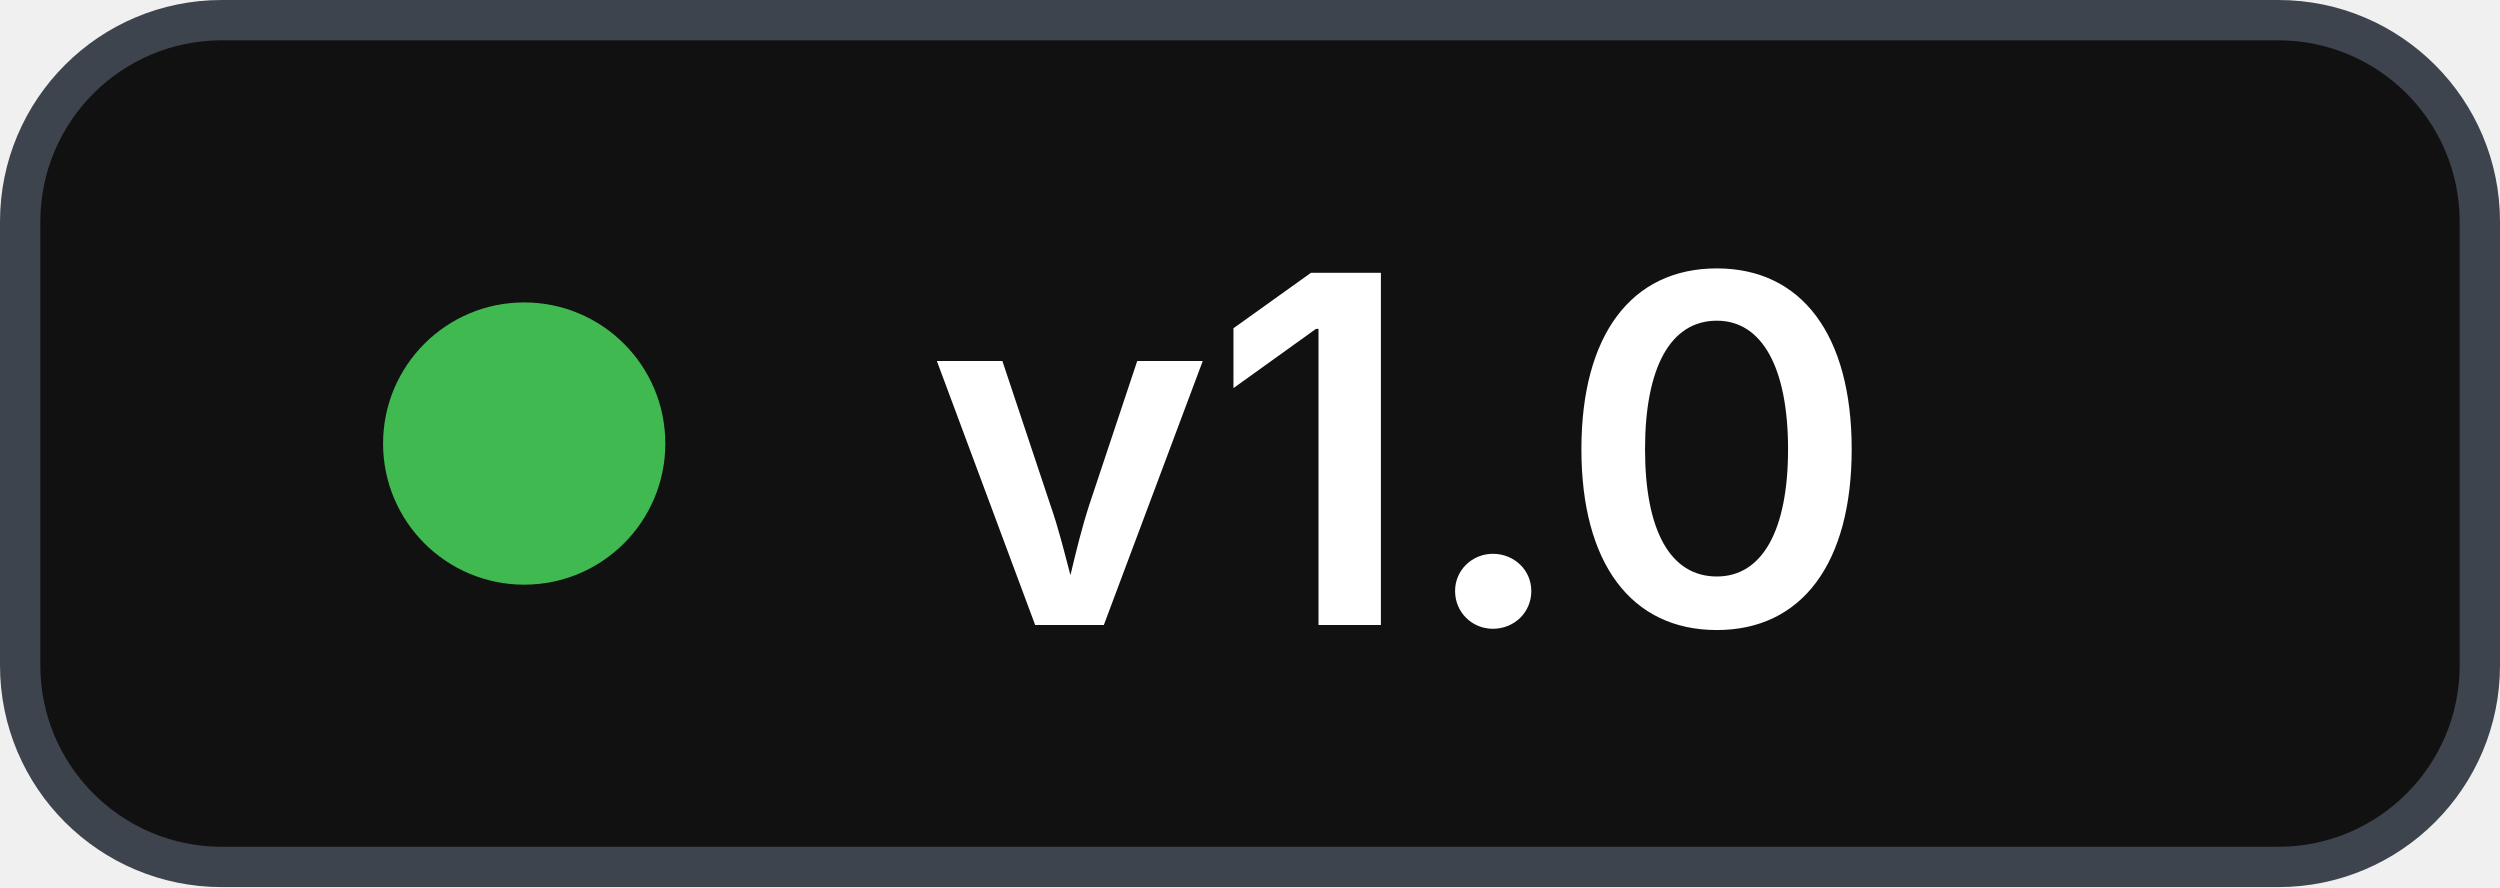
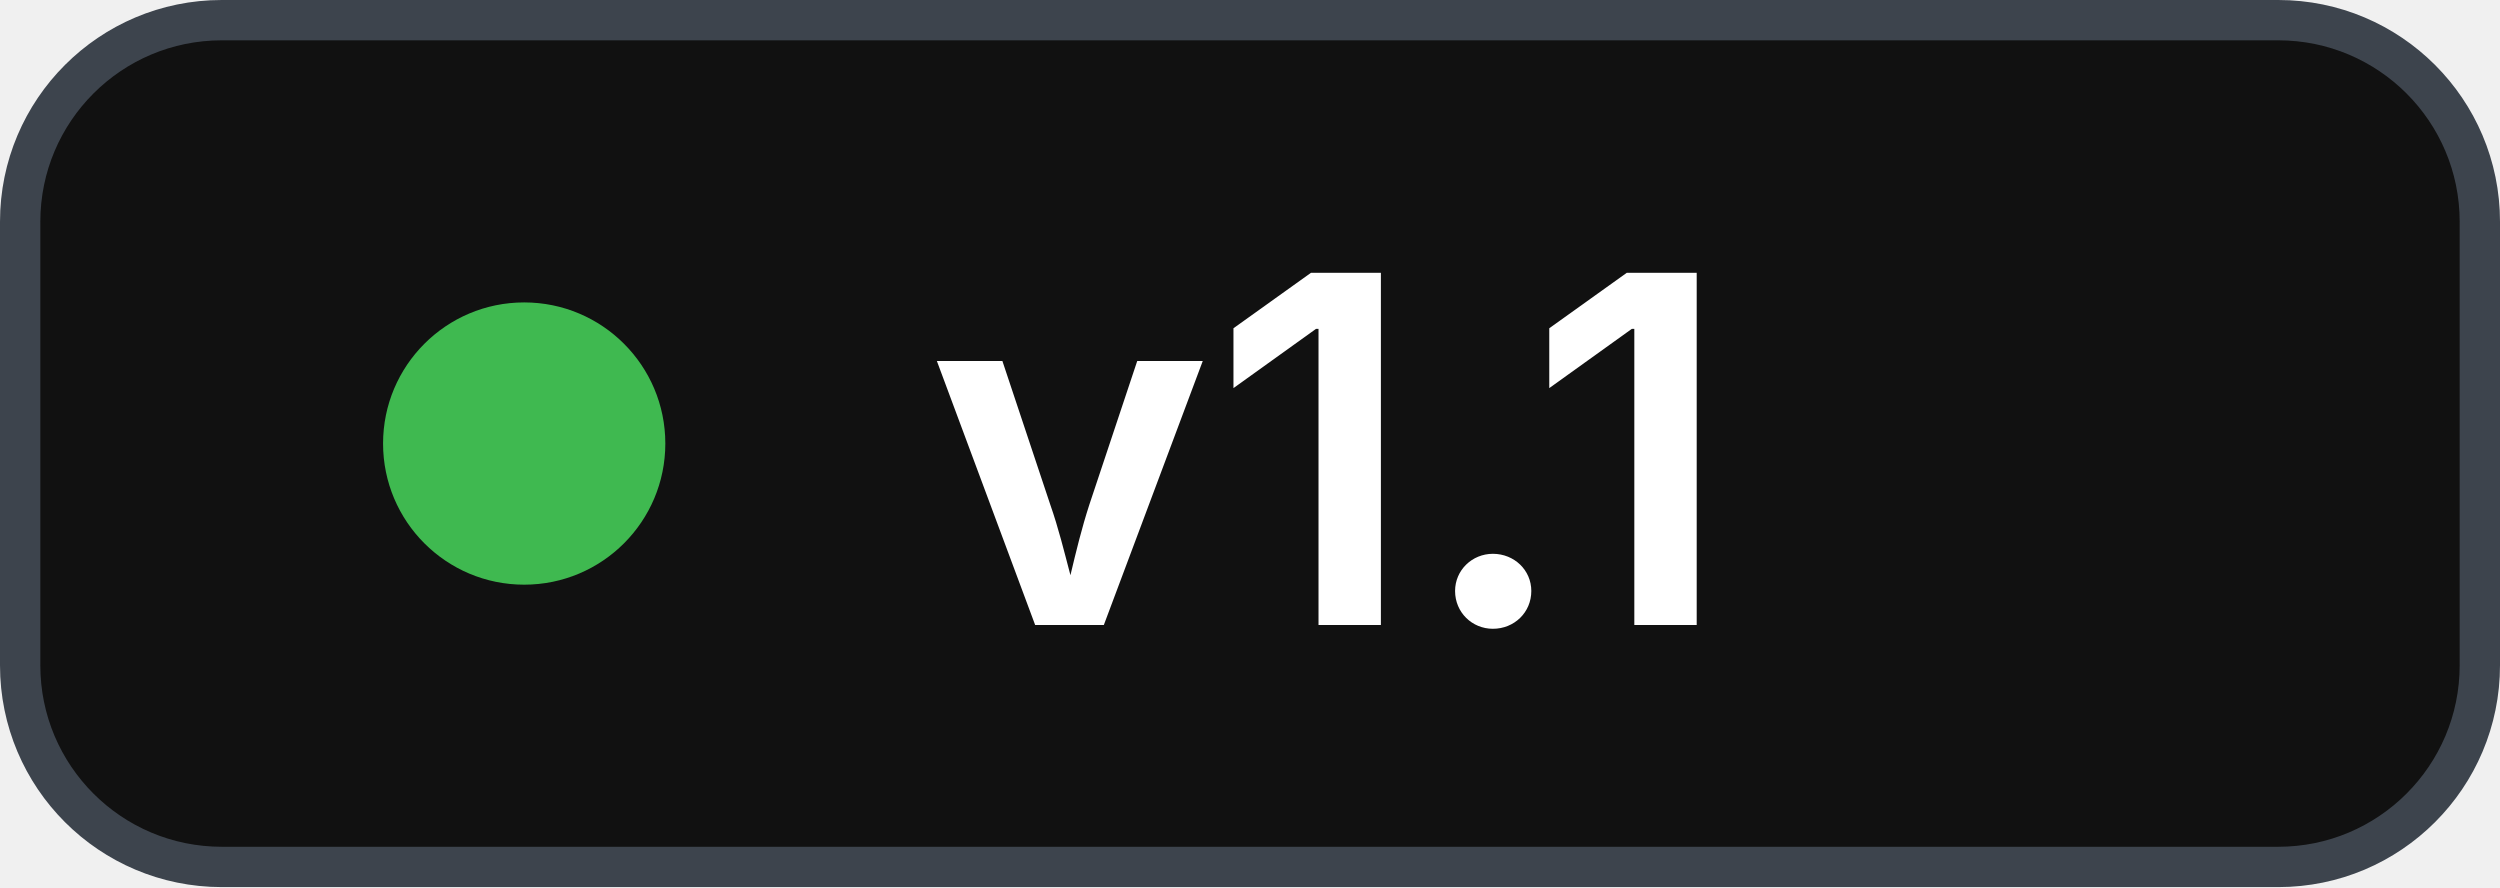
- <svg xmlns="http://www.w3.org/2000/svg" width="62" height="22" viewBox="0 0 62 22" role="img" aria-label="当前版本 v1.0">
+ <svg xmlns="http://www.w3.org/2000/svg" width="62" height="22" viewBox="0 0 62 22" role="img" aria-label="当前版本 v1.1">
  <rect x="0.5" y="0.5" width="61" height="21" rx="5" fill="#111111" stroke="#3d444d" />
  <circle cx="13" cy="11" r="3.5" fill="#3fb950" />
-   <text x="23" y="15.5" font-family="ui-sans-serif,-apple-system,'Segoe UI','PingFang SC','Microsoft YaHei',sans-serif" font-size="12" font-weight="600" fill="#ffffff">v1.0</text>
+   <text x="23" y="15.5" font-family="ui-sans-serif,-apple-system,'Segoe UI','PingFang SC','Microsoft YaHei',sans-serif" font-size="12" font-weight="600" fill="#ffffff">v1.1</text>
</svg>
